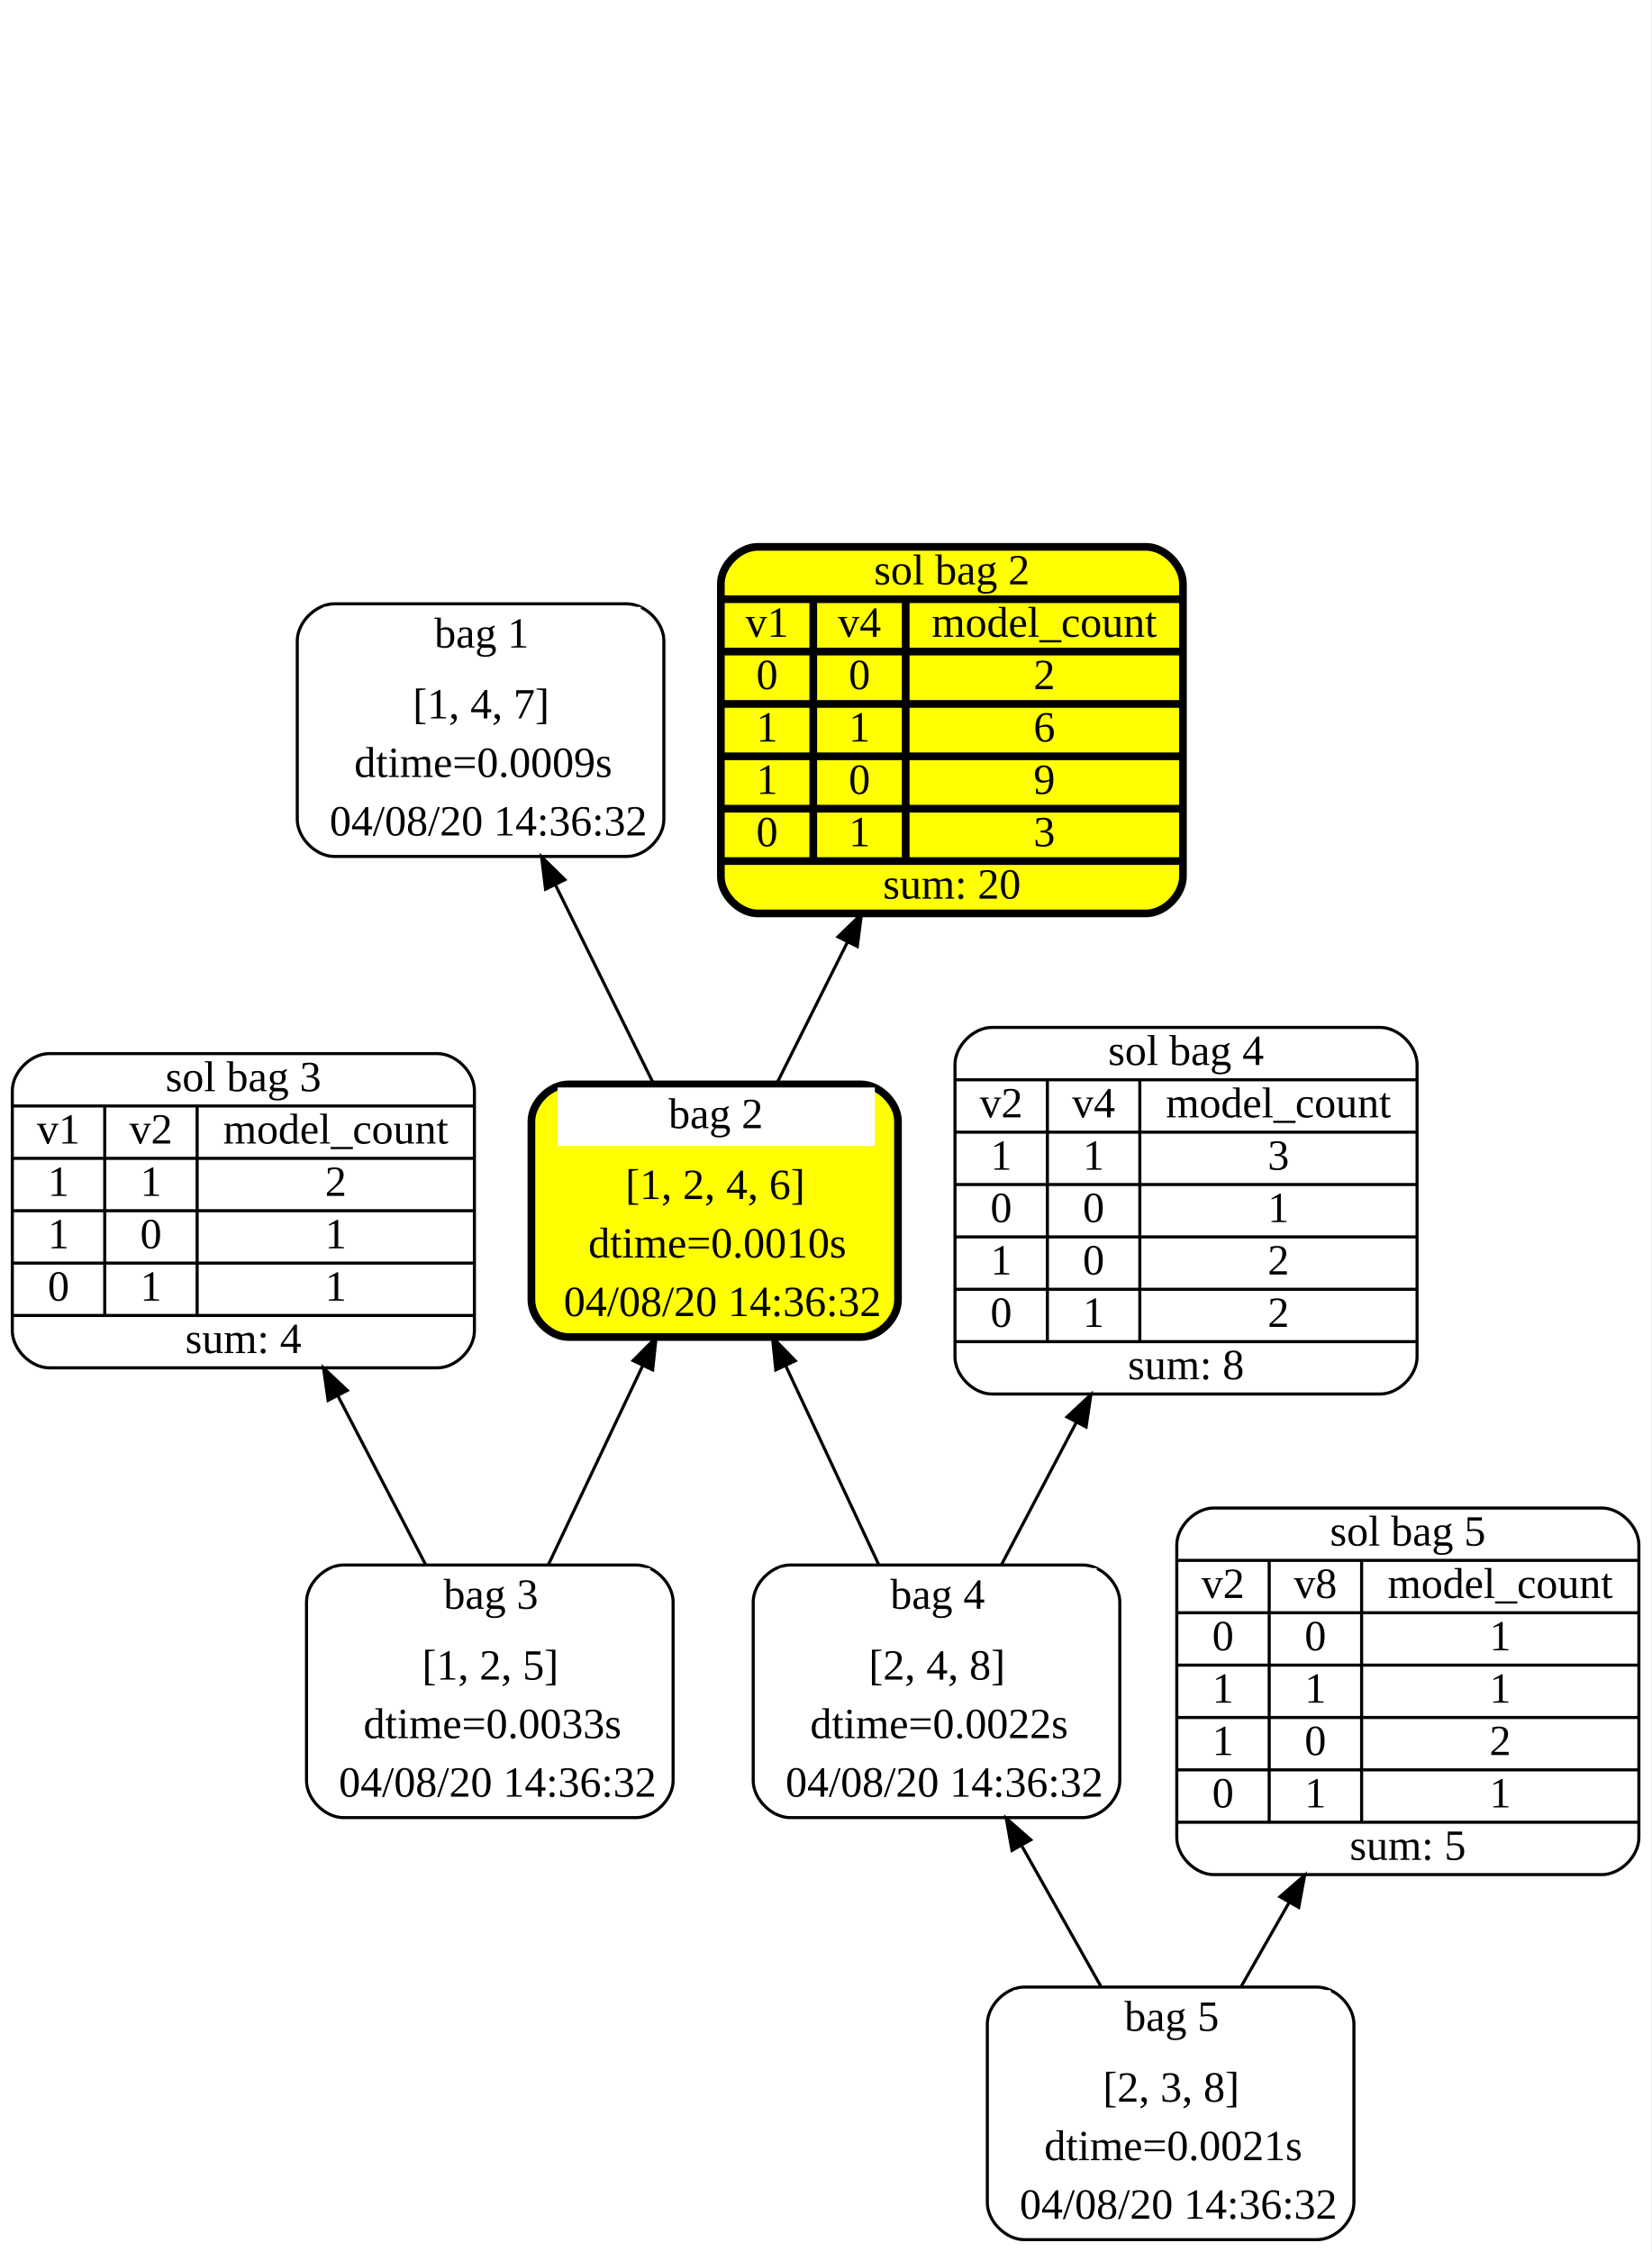
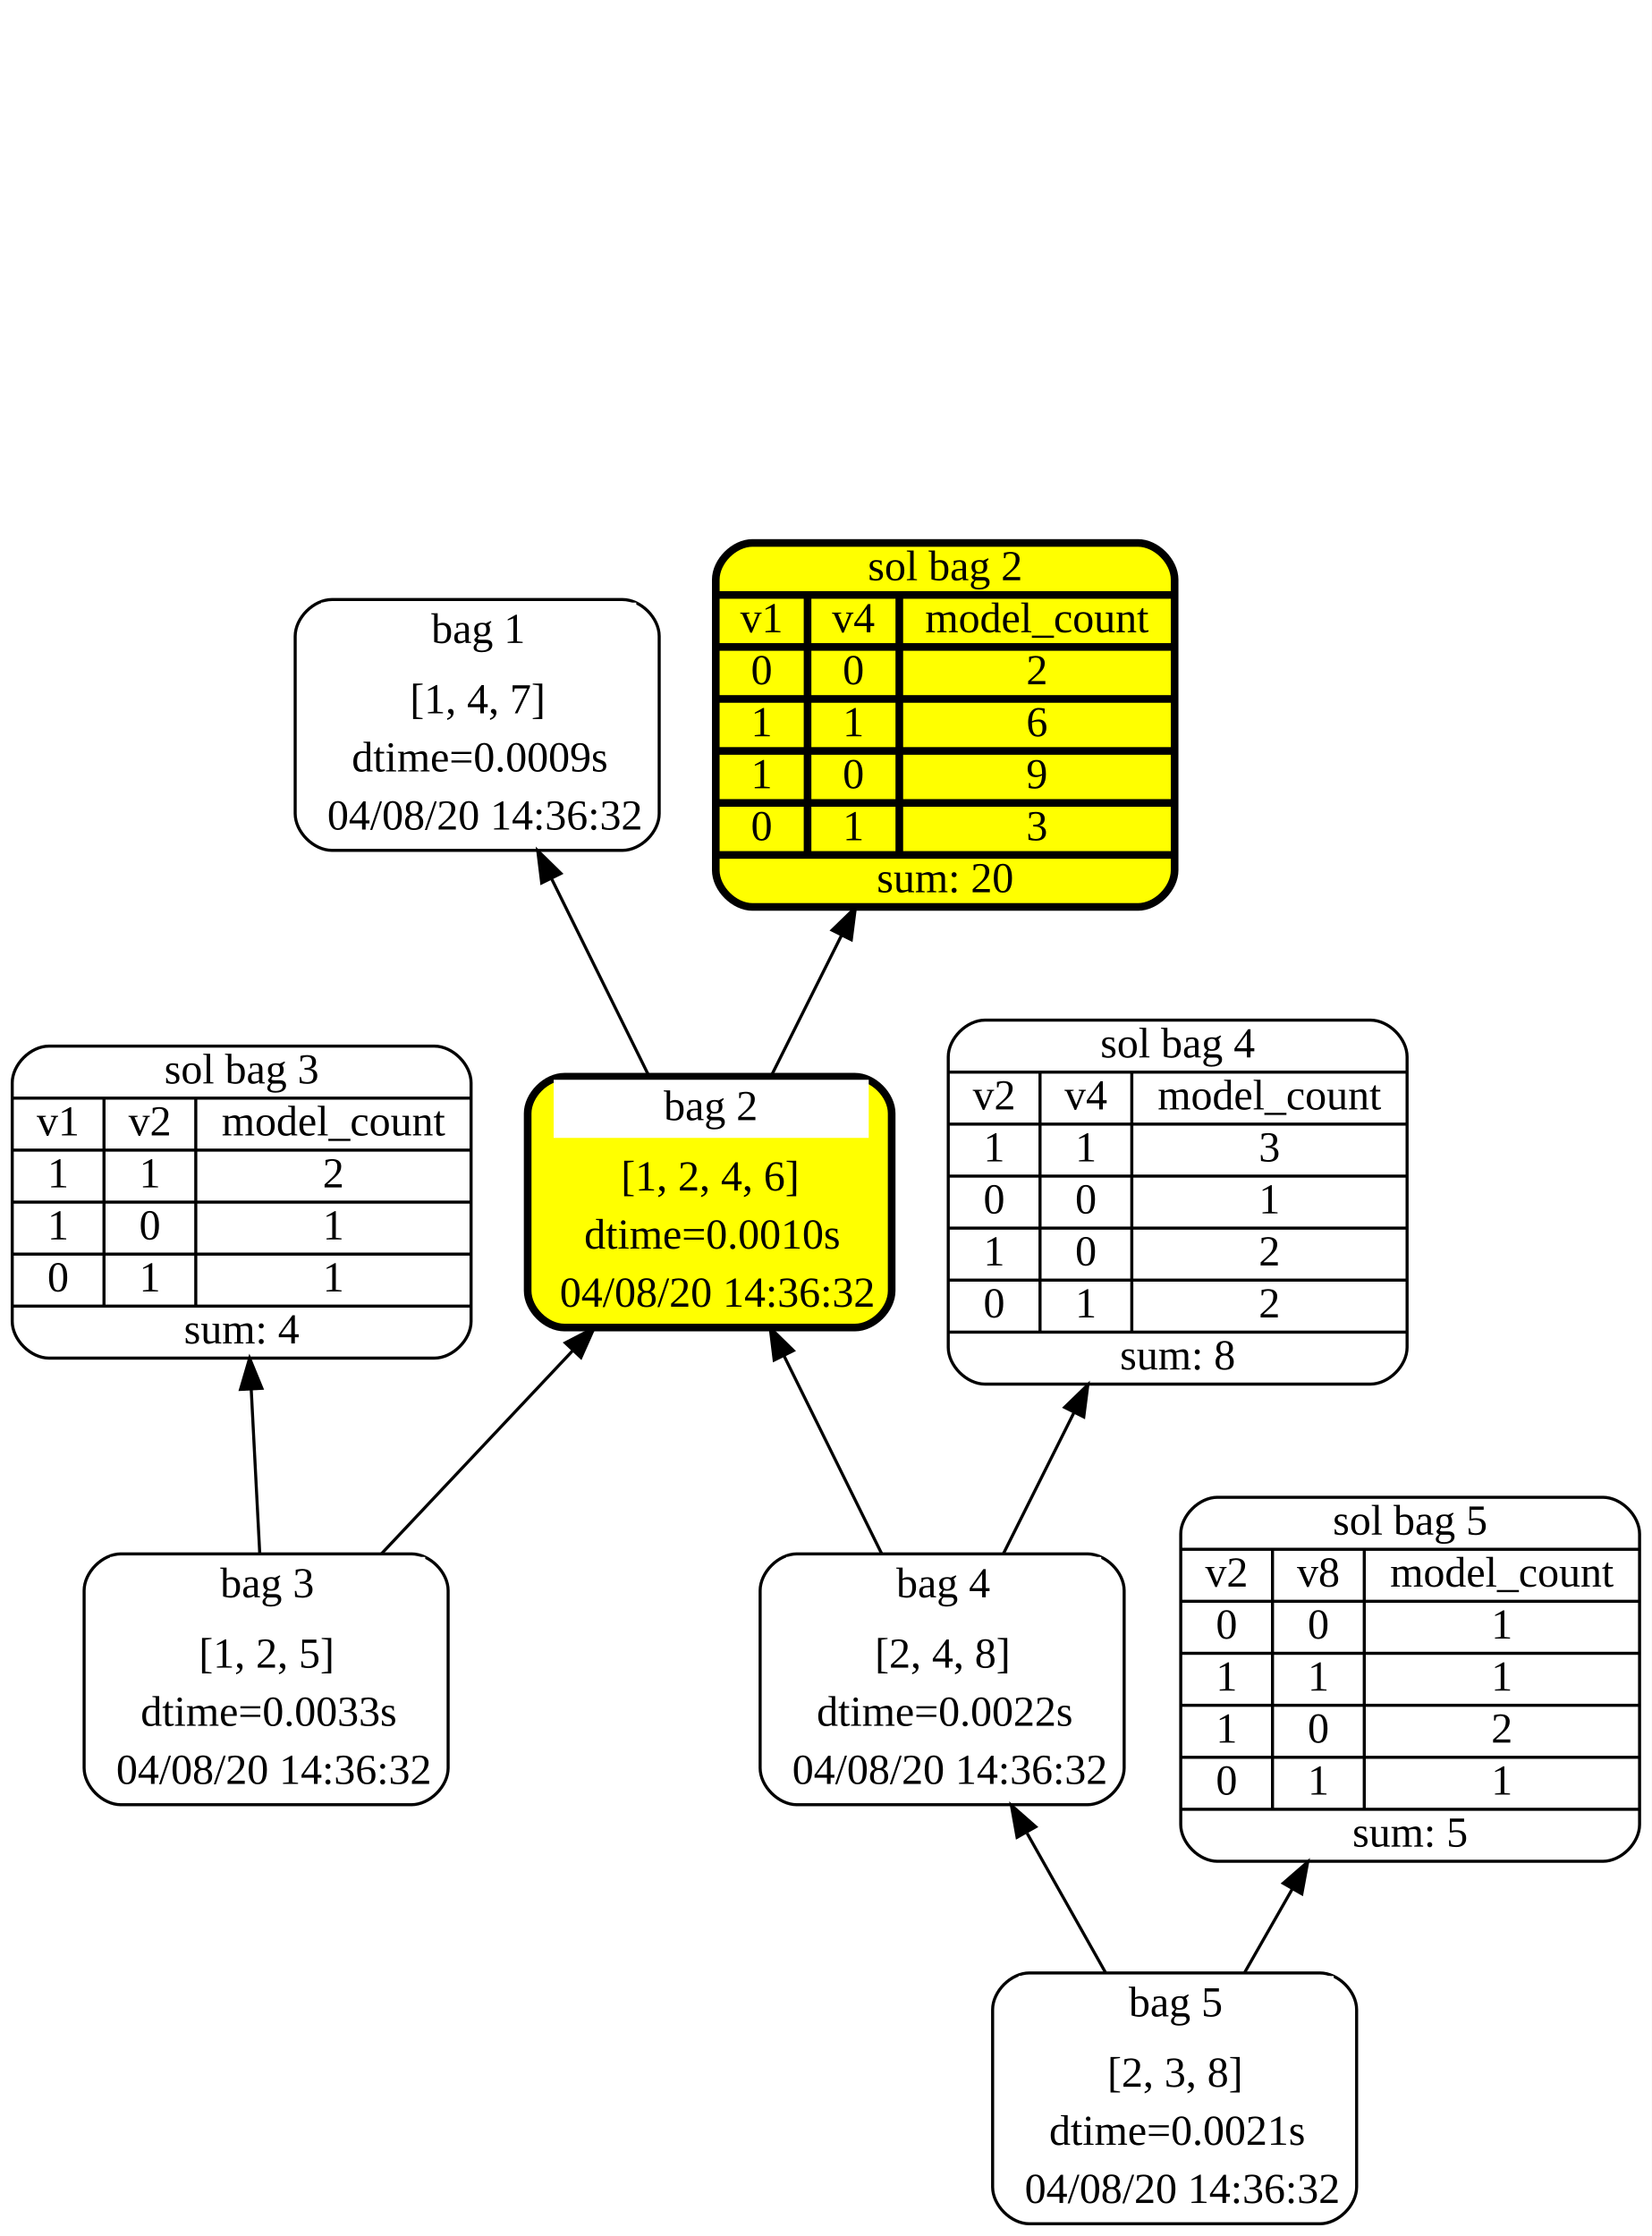
- <svg xmlns="http://www.w3.org/2000/svg" width="536pt" height="731pt" viewBox="0.00 0.00 536.00 731.00">
+ <svg xmlns="http://www.w3.org/2000/svg" width="540pt" height="731pt" viewBox="0.00 0.00 540.00 731.00">
  <g id="graph0" class="graph" transform="scale(1 1) rotate(0) translate(4 727)">
-     <polygon fill="white" stroke="transparent" points="-4,4 -4,-727 532,-727 532,4 -4,4" />
+     <polygon fill="white" stroke="none" points="-4,4 -4,-727 536,-727 536,4 -4,4" />
    <g id="node1" class="node">
      <path fill="white" stroke="black" d="M199.5,-531C199.5,-531 104.5,-531 104.5,-531 98.5,-531 92.5,-525 92.5,-519 92.5,-519 92.5,-461 92.5,-461 92.5,-455 98.5,-449 104.5,-449 104.5,-449 199.5,-449 199.5,-449 205.5,-449 211.5,-455 211.5,-461 211.5,-461 211.5,-519 211.5,-519 211.5,-525 205.5,-531 199.5,-531" />
-       <polygon fill="white" stroke="transparent" points="101,-511 101,-530 204,-530 204,-511 101,-511" />
+       <polygon fill="white" stroke="none" points="101,-511 101,-530 204,-530 204,-511 101,-511" />
      <text text-anchor="start" x="137" y="-516.8" font-family="Times New Roman,serif" font-size="14.00">bag 1</text>
      <text text-anchor="start" x="130" y="-493.8" font-family="Times New Roman,serif" font-size="14.00">[1, 4, 7]</text>
      <text text-anchor="start" x="111" y="-474.8" font-family="Times New Roman,serif" font-size="14.00">dtime=0.0009s</text>
      <text text-anchor="start" x="103" y="-455.8" font-family="Times New Roman,serif" font-size="14.00">04/08/20 14:36:32</text>
    </g>
    <g id="node2" class="node">
      <path fill="yellow" stroke="black" stroke-width="2.5" d="M275.5,-375C275.5,-375 180.5,-375 180.5,-375 174.5,-375 168.5,-369 168.5,-363 168.5,-363 168.5,-305 168.5,-305 168.5,-299 174.5,-293 180.5,-293 180.5,-293 275.5,-293 275.5,-293 281.5,-293 287.5,-299 287.5,-305 287.5,-305 287.5,-363 287.5,-363 287.5,-369 281.5,-375 275.5,-375" />
-       <polygon fill="white" stroke="transparent" points="177,-355 177,-374 280,-374 280,-355 177,-355" />
+       <polygon fill="white" stroke="none" points="177,-355 177,-374 280,-374 280,-355 177,-355" />
      <text text-anchor="start" x="213" y="-360.8" font-family="Times New Roman,serif" font-size="14.00">bag 2</text>
      <text text-anchor="start" x="199" y="-337.8" font-family="Times New Roman,serif" font-size="14.00">[1, 2, 4, 6]</text>
      <text text-anchor="start" x="187" y="-318.8" font-family="Times New Roman,serif" font-size="14.00">dtime=0.0010s</text>
      <text text-anchor="start" x="179" y="-299.8" font-family="Times New Roman,serif" font-size="14.00">04/08/20 14:36:32</text>
    </g>
    <g id="edge1" class="edge">
-       <path fill="none" stroke="black" d="M208.23,-375.06C198.46,-394.86 186.58,-418.92 176.27,-439.83" />
-       <polygon fill="black" stroke="black" points="173.09,-438.36 171.8,-448.87 179.37,-441.46 173.09,-438.36" />
+       <path fill="none" stroke="black" d="M208.23,-375.06C198.461,-394.856 186.584,-418.921 176.268,-439.825" />
+       <polygon fill="black" stroke="black" points="173.09,-438.357 171.803,-448.874 179.367,-441.455 173.09,-438.357" />
    </g>
    <g id="node9" class="node">
      <path fill="yellow" stroke="black" stroke-width="2.5" d="M242,-430.5C242,-430.5 368,-430.5 368,-430.5 374,-430.5 380,-436.5 380,-442.5 380,-442.5 380,-537.5 380,-537.5 380,-543.5 374,-549.5 368,-549.5 368,-549.5 242,-549.5 242,-549.5 236,-549.5 230,-543.5 230,-537.5 230,-537.5 230,-442.5 230,-442.5 230,-436.5 236,-430.5 242,-430.5" />
      <text text-anchor="middle" x="305" y="-537.3" font-family="Times New Roman,serif" font-size="14.00">sol bag 2</text>
      <polyline fill="none" stroke="black" stroke-width="2.5" points="230,-532.5 380,-532.5 " />
      <text text-anchor="middle" x="245" y="-520.3" font-family="Times New Roman,serif" font-size="14.00">v1</text>
      <polyline fill="none" stroke="black" stroke-width="2.5" points="230,-515.5 260,-515.5 " />
      <text text-anchor="middle" x="245" y="-503.3" font-family="Times New Roman,serif" font-size="14.00">0</text>
      <polyline fill="none" stroke="black" stroke-width="2.5" points="230,-498.5 260,-498.5 " />
      <text text-anchor="middle" x="245" y="-486.3" font-family="Times New Roman,serif" font-size="14.00">1</text>
      <polyline fill="none" stroke="black" stroke-width="2.5" points="230,-481.5 260,-481.5 " />
      <text text-anchor="middle" x="245" y="-469.3" font-family="Times New Roman,serif" font-size="14.00">1</text>
      <polyline fill="none" stroke="black" stroke-width="2.5" points="230,-464.5 260,-464.5 " />
      <text text-anchor="middle" x="245" y="-452.3" font-family="Times New Roman,serif" font-size="14.00">0</text>
      <polyline fill="none" stroke="black" stroke-width="2.5" points="260,-447.5 260,-532.5 " />
      <text text-anchor="middle" x="275" y="-520.3" font-family="Times New Roman,serif" font-size="14.00">v4</text>
      <polyline fill="none" stroke="black" stroke-width="2.5" points="260,-515.5 290,-515.5 " />
      <text text-anchor="middle" x="275" y="-503.3" font-family="Times New Roman,serif" font-size="14.00">0</text>
      <polyline fill="none" stroke="black" stroke-width="2.5" points="260,-498.5 290,-498.5 " />
      <text text-anchor="middle" x="275" y="-486.3" font-family="Times New Roman,serif" font-size="14.00">1</text>
      <polyline fill="none" stroke="black" stroke-width="2.5" points="260,-481.5 290,-481.5 " />
      <text text-anchor="middle" x="275" y="-469.3" font-family="Times New Roman,serif" font-size="14.00">0</text>
      <polyline fill="none" stroke="black" stroke-width="2.5" points="260,-464.5 290,-464.5 " />
      <text text-anchor="middle" x="275" y="-452.3" font-family="Times New Roman,serif" font-size="14.00">1</text>
      <polyline fill="none" stroke="black" stroke-width="2.5" points="290,-447.5 290,-532.5 " />
      <text text-anchor="middle" x="335" y="-520.3" font-family="Times New Roman,serif" font-size="14.00">model_count</text>
      <polyline fill="none" stroke="black" stroke-width="2.5" points="290,-515.5 380,-515.5 " />
      <text text-anchor="middle" x="335" y="-503.3" font-family="Times New Roman,serif" font-size="14.00">2</text>
      <polyline fill="none" stroke="black" stroke-width="2.5" points="290,-498.5 380,-498.5 " />
      <text text-anchor="middle" x="335" y="-486.3" font-family="Times New Roman,serif" font-size="14.00">6</text>
      <polyline fill="none" stroke="black" stroke-width="2.5" points="290,-481.5 380,-481.5 " />
      <text text-anchor="middle" x="335" y="-469.3" font-family="Times New Roman,serif" font-size="14.00">9</text>
      <polyline fill="none" stroke="black" stroke-width="2.5" points="290,-464.5 380,-464.5 " />
      <text text-anchor="middle" x="335" y="-452.3" font-family="Times New Roman,serif" font-size="14.00">3</text>
      <polyline fill="none" stroke="black" stroke-width="2.5" points="230,-447.5 380,-447.5 " />
      <text text-anchor="middle" x="305" y="-435.3" font-family="Times New Roman,serif" font-size="14.00">sum: 20</text>
    </g>
    <g id="edge8" class="edge">
-       <path fill="none" stroke="black" d="M248.03,-375.06C255.07,-389.14 263.19,-405.38 271.05,-421.11" />
-       <polygon fill="black" stroke="black" points="268.04,-422.91 275.64,-430.29 274.3,-419.78 268.04,-422.91" />
+       <path fill="none" stroke="black" d="M248.03,-375.06C255.07,-389.14 263.19,-405.38 271.053,-421.106" />
+       <polygon fill="black" stroke="black" points="268.04,-422.907 275.643,-430.286 274.301,-419.776 268.04,-422.907" />
    </g>
    <g id="node3" class="node">
-       <path fill="white" stroke="black" d="M202.5,-219C202.5,-219 107.5,-219 107.5,-219 101.5,-219 95.5,-213 95.5,-207 95.5,-207 95.5,-149 95.5,-149 95.5,-143 101.5,-137 107.5,-137 107.5,-137 202.5,-137 202.5,-137 208.5,-137 214.5,-143 214.5,-149 214.5,-149 214.5,-207 214.5,-207 214.5,-213 208.5,-219 202.5,-219" />
-       <polygon fill="white" stroke="transparent" points="104,-199 104,-218 207,-218 207,-199 104,-199" />
-       <text text-anchor="start" x="140" y="-204.8" font-family="Times New Roman,serif" font-size="14.00">bag 3</text>
-       <text text-anchor="start" x="133" y="-181.8" font-family="Times New Roman,serif" font-size="14.00">[1, 2, 5]</text>
-       <text text-anchor="start" x="114" y="-162.8" font-family="Times New Roman,serif" font-size="14.00">dtime=0.0033s</text>
-       <text text-anchor="start" x="106" y="-143.8" font-family="Times New Roman,serif" font-size="14.00">04/08/20 14:36:32</text>
+       <path fill="white" stroke="black" d="M130.5,-219C130.5,-219 35.5,-219 35.5,-219 29.5,-219 23.5,-213 23.5,-207 23.5,-207 23.5,-149 23.5,-149 23.5,-143 29.5,-137 35.5,-137 35.5,-137 130.5,-137 130.5,-137 136.5,-137 142.5,-143 142.5,-149 142.5,-149 142.5,-207 142.5,-207 142.5,-213 136.5,-219 130.5,-219" />
+       <polygon fill="white" stroke="none" points="32,-199 32,-218 135,-218 135,-199 32,-199" />
+       <text text-anchor="start" x="68" y="-204.8" font-family="Times New Roman,serif" font-size="14.00">bag 3</text>
+       <text text-anchor="start" x="61" y="-181.8" font-family="Times New Roman,serif" font-size="14.00">[1, 2, 5]</text>
+       <text text-anchor="start" x="42" y="-162.8" font-family="Times New Roman,serif" font-size="14.00">dtime=0.0033s</text>
+       <text text-anchor="start" x="34" y="-143.8" font-family="Times New Roman,serif" font-size="14.00">04/08/20 14:36:32</text>
    </g>
    <g id="edge2" class="edge">
-       <path fill="none" stroke="black" d="M173.99,-219.06C183.37,-238.86 194.78,-262.92 204.69,-283.83" />
-       <polygon fill="black" stroke="black" points="201.53,-285.34 208.98,-292.87 207.86,-282.34 201.53,-285.34" />
+       <path fill="none" stroke="black" d="M120.719,-219.06C139.859,-239.388 163.239,-264.219 183.281,-285.505" />
+       <polygon fill="black" stroke="black" points="180.815,-287.992 190.219,-292.874 185.912,-283.194 180.815,-287.992" />
    </g>
    <g id="node6" class="node">
      <path fill="white" stroke="black" d="M12,-283C12,-283 138,-283 138,-283 144,-283 150,-289 150,-295 150,-295 150,-373 150,-373 150,-379 144,-385 138,-385 138,-385 12,-385 12,-385 6,-385 0,-379 0,-373 0,-373 0,-295 0,-295 0,-289 6,-283 12,-283" />
      <text text-anchor="middle" x="75" y="-372.8" font-family="Times New Roman,serif" font-size="14.00">sol bag 3</text>
      <polyline fill="none" stroke="black" points="0,-368 150,-368 " />
      <text text-anchor="middle" x="15" y="-355.8" font-family="Times New Roman,serif" font-size="14.00">v1</text>
      <polyline fill="none" stroke="black" points="0,-351 30,-351 " />
      <text text-anchor="middle" x="15" y="-338.8" font-family="Times New Roman,serif" font-size="14.00">1</text>
      <polyline fill="none" stroke="black" points="0,-334 30,-334 " />
      <text text-anchor="middle" x="15" y="-321.8" font-family="Times New Roman,serif" font-size="14.00">1</text>
      <polyline fill="none" stroke="black" points="0,-317 30,-317 " />
      <text text-anchor="middle" x="15" y="-304.8" font-family="Times New Roman,serif" font-size="14.00">0</text>
      <polyline fill="none" stroke="black" points="30,-300 30,-368 " />
      <text text-anchor="middle" x="45" y="-355.8" font-family="Times New Roman,serif" font-size="14.00">v2</text>
      <polyline fill="none" stroke="black" points="30,-351 60,-351 " />
      <text text-anchor="middle" x="45" y="-338.8" font-family="Times New Roman,serif" font-size="14.00">1</text>
      <polyline fill="none" stroke="black" points="30,-334 60,-334 " />
      <text text-anchor="middle" x="45" y="-321.8" font-family="Times New Roman,serif" font-size="14.00">0</text>
      <polyline fill="none" stroke="black" points="30,-317 60,-317 " />
      <text text-anchor="middle" x="45" y="-304.8" font-family="Times New Roman,serif" font-size="14.00">1</text>
      <polyline fill="none" stroke="black" points="60,-300 60,-368 " />
      <text text-anchor="middle" x="105" y="-355.8" font-family="Times New Roman,serif" font-size="14.00">model_count</text>
      <polyline fill="none" stroke="black" points="60,-351 150,-351 " />
      <text text-anchor="middle" x="105" y="-338.8" font-family="Times New Roman,serif" font-size="14.00">2</text>
      <polyline fill="none" stroke="black" points="60,-334 150,-334 " />
      <text text-anchor="middle" x="105" y="-321.8" font-family="Times New Roman,serif" font-size="14.00">1</text>
      <polyline fill="none" stroke="black" points="60,-317 150,-317 " />
      <text text-anchor="middle" x="105" y="-304.8" font-family="Times New Roman,serif" font-size="14.00">1</text>
      <polyline fill="none" stroke="black" points="0,-300 150,-300 " />
      <text text-anchor="middle" x="75" y="-287.8" font-family="Times New Roman,serif" font-size="14.00">sum: 4</text>
    </g>
    <g id="edge5" class="edge">
-       <path fill="none" stroke="black" d="M134.19,-219.06C125.48,-235.83 115.17,-255.67 105.62,-274.05" />
-       <polygon fill="black" stroke="black" points="102.51,-272.45 101.01,-282.94 108.72,-275.68 102.51,-272.45" />
+       <path fill="none" stroke="black" d="M80.919,-219.06C80.067,-235.451 79.064,-254.77 78.127,-272.797" />
+       <polygon fill="black" stroke="black" points="74.624,-272.772 77.6,-282.94 81.615,-273.135 74.624,-272.772" />
    </g>
    <g id="node4" class="node">
-       <path fill="white" stroke="black" d="M347.5,-219C347.5,-219 252.5,-219 252.5,-219 246.5,-219 240.5,-213 240.5,-207 240.5,-207 240.5,-149 240.5,-149 240.5,-143 246.5,-137 252.5,-137 252.5,-137 347.5,-137 347.5,-137 353.5,-137 359.5,-143 359.5,-149 359.5,-149 359.5,-207 359.5,-207 359.5,-213 353.5,-219 347.5,-219" />
-       <polygon fill="white" stroke="transparent" points="249,-199 249,-218 352,-218 352,-199 249,-199" />
-       <text text-anchor="start" x="285" y="-204.8" font-family="Times New Roman,serif" font-size="14.00">bag 4</text>
-       <text text-anchor="start" x="278" y="-181.8" font-family="Times New Roman,serif" font-size="14.00">[2, 4, 8]</text>
-       <text text-anchor="start" x="259" y="-162.8" font-family="Times New Roman,serif" font-size="14.00">dtime=0.0022s</text>
-       <text text-anchor="start" x="251" y="-143.8" font-family="Times New Roman,serif" font-size="14.00">04/08/20 14:36:32</text>
+       <path fill="white" stroke="black" d="M351.5,-219C351.5,-219 256.5,-219 256.5,-219 250.5,-219 244.5,-213 244.5,-207 244.5,-207 244.5,-149 244.5,-149 244.5,-143 250.5,-137 256.5,-137 256.5,-137 351.5,-137 351.5,-137 357.5,-137 363.5,-143 363.5,-149 363.5,-149 363.5,-207 363.5,-207 363.5,-213 357.5,-219 351.5,-219" />
+       <polygon fill="white" stroke="none" points="253,-199 253,-218 356,-218 356,-199 253,-199" />
+       <text text-anchor="start" x="289" y="-204.8" font-family="Times New Roman,serif" font-size="14.00">bag 4</text>
+       <text text-anchor="start" x="282" y="-181.8" font-family="Times New Roman,serif" font-size="14.00">[2, 4, 8]</text>
+       <text text-anchor="start" x="263" y="-162.8" font-family="Times New Roman,serif" font-size="14.00">dtime=0.0022s</text>
+       <text text-anchor="start" x="255" y="-143.8" font-family="Times New Roman,serif" font-size="14.00">04/08/20 14:36:32</text>
    </g>
    <g id="edge3" class="edge">
-       <path fill="none" stroke="black" d="M281.27,-219.06C272.06,-238.77 260.87,-262.71 251.12,-283.54" />
-       <polygon fill="black" stroke="black" points="247.83,-282.33 246.76,-292.87 254.17,-285.3 247.83,-282.33" />
+       <path fill="none" stroke="black" d="M284.23,-219.06C274.461,-238.856 262.584,-262.921 252.268,-283.825" />
+       <polygon fill="black" stroke="black" points="249.09,-282.357 247.803,-292.874 255.367,-285.455 249.09,-282.357" />
    </g>
    <g id="node8" class="node">
      <path fill="white" stroke="black" d="M318,-274.5C318,-274.5 444,-274.5 444,-274.5 450,-274.5 456,-280.5 456,-286.5 456,-286.5 456,-381.5 456,-381.5 456,-387.5 450,-393.5 444,-393.5 444,-393.5 318,-393.5 318,-393.5 312,-393.5 306,-387.5 306,-381.5 306,-381.5 306,-286.5 306,-286.5 306,-280.5 312,-274.5 318,-274.5" />
      <text text-anchor="middle" x="381" y="-381.3" font-family="Times New Roman,serif" font-size="14.00">sol bag 4</text>
      <polyline fill="none" stroke="black" points="306,-376.5 456,-376.5 " />
      <text text-anchor="middle" x="321" y="-364.3" font-family="Times New Roman,serif" font-size="14.00">v2</text>
      <polyline fill="none" stroke="black" points="306,-359.5 336,-359.5 " />
      <text text-anchor="middle" x="321" y="-347.3" font-family="Times New Roman,serif" font-size="14.00">1</text>
      <polyline fill="none" stroke="black" points="306,-342.5 336,-342.5 " />
      <text text-anchor="middle" x="321" y="-330.3" font-family="Times New Roman,serif" font-size="14.00">0</text>
      <polyline fill="none" stroke="black" points="306,-325.5 336,-325.5 " />
      <text text-anchor="middle" x="321" y="-313.3" font-family="Times New Roman,serif" font-size="14.00">1</text>
      <polyline fill="none" stroke="black" points="306,-308.5 336,-308.5 " />
      <text text-anchor="middle" x="321" y="-296.3" font-family="Times New Roman,serif" font-size="14.00">0</text>
      <polyline fill="none" stroke="black" points="336,-291.5 336,-376.5 " />
      <text text-anchor="middle" x="351" y="-364.3" font-family="Times New Roman,serif" font-size="14.00">v4</text>
      <polyline fill="none" stroke="black" points="336,-359.5 366,-359.5 " />
      <text text-anchor="middle" x="351" y="-347.3" font-family="Times New Roman,serif" font-size="14.00">1</text>
      <polyline fill="none" stroke="black" points="336,-342.5 366,-342.5 " />
      <text text-anchor="middle" x="351" y="-330.3" font-family="Times New Roman,serif" font-size="14.00">0</text>
      <polyline fill="none" stroke="black" points="336,-325.5 366,-325.5 " />
      <text text-anchor="middle" x="351" y="-313.3" font-family="Times New Roman,serif" font-size="14.00">0</text>
      <polyline fill="none" stroke="black" points="336,-308.5 366,-308.5 " />
      <text text-anchor="middle" x="351" y="-296.3" font-family="Times New Roman,serif" font-size="14.00">1</text>
      <polyline fill="none" stroke="black" points="366,-291.5 366,-376.5 " />
      <text text-anchor="middle" x="411" y="-364.3" font-family="Times New Roman,serif" font-size="14.00">model_count</text>
      <polyline fill="none" stroke="black" points="366,-359.5 456,-359.5 " />
      <text text-anchor="middle" x="411" y="-347.3" font-family="Times New Roman,serif" font-size="14.00">3</text>
      <polyline fill="none" stroke="black" points="366,-342.5 456,-342.5 " />
      <text text-anchor="middle" x="411" y="-330.3" font-family="Times New Roman,serif" font-size="14.00">1</text>
      <polyline fill="none" stroke="black" points="366,-325.5 456,-325.5 " />
      <text text-anchor="middle" x="411" y="-313.3" font-family="Times New Roman,serif" font-size="14.00">2</text>
      <polyline fill="none" stroke="black" points="366,-308.5 456,-308.5 " />
      <text text-anchor="middle" x="411" y="-296.3" font-family="Times New Roman,serif" font-size="14.00">2</text>
      <polyline fill="none" stroke="black" points="306,-291.5 456,-291.5 " />
      <text text-anchor="middle" x="381" y="-279.3" font-family="Times New Roman,serif" font-size="14.00">sum: 8</text>
    </g>
    <g id="edge7" class="edge">
-       <path fill="none" stroke="black" d="M321.07,-219.06C328.48,-233.14 337.02,-249.38 345.29,-265.11" />
-       <polygon fill="black" stroke="black" points="342.37,-267.06 350.12,-274.29 348.56,-263.81 342.37,-267.06" />
+       <path fill="none" stroke="black" d="M324.03,-219.06C331.07,-233.14 339.19,-249.38 347.053,-265.106" />
+       <polygon fill="black" stroke="black" points="344.04,-266.907 351.643,-274.286 350.301,-263.776 344.04,-266.907" />
    </g>
    <g id="node5" class="node">
-       <path fill="white" stroke="black" d="M423.5,-82C423.5,-82 328.5,-82 328.5,-82 322.5,-82 316.5,-76 316.5,-70 316.5,-70 316.5,-12 316.5,-12 316.5,-6 322.5,0 328.5,0 328.5,0 423.5,0 423.5,0 429.5,0 435.5,-6 435.5,-12 435.5,-12 435.5,-70 435.5,-70 435.5,-76 429.5,-82 423.5,-82" />
-       <polygon fill="white" stroke="transparent" points="325,-62 325,-81 428,-81 428,-62 325,-62" />
-       <text text-anchor="start" x="361" y="-67.8" font-family="Times New Roman,serif" font-size="14.00">bag 5</text>
-       <text text-anchor="start" x="354" y="-44.8" font-family="Times New Roman,serif" font-size="14.00">[2, 3, 8]</text>
-       <text text-anchor="start" x="335" y="-25.8" font-family="Times New Roman,serif" font-size="14.00">dtime=0.0021s</text>
-       <text text-anchor="start" x="327" y="-6.8" font-family="Times New Roman,serif" font-size="14.00">04/08/20 14:36:32</text>
+       <path fill="white" stroke="black" d="M427.5,-82C427.5,-82 332.5,-82 332.5,-82 326.5,-82 320.5,-76 320.5,-70 320.5,-70 320.5,-12 320.5,-12 320.5,-6 326.5,-0 332.5,-0 332.5,-0 427.5,-0 427.5,-0 433.5,-0 439.5,-6 439.5,-12 439.5,-12 439.5,-70 439.5,-70 439.5,-76 433.5,-82 427.5,-82" />
+       <polygon fill="white" stroke="none" points="329,-62 329,-81 432,-81 432,-62 329,-62" />
+       <text text-anchor="start" x="365" y="-67.8" font-family="Times New Roman,serif" font-size="14.00">bag 5</text>
+       <text text-anchor="start" x="358" y="-44.8" font-family="Times New Roman,serif" font-size="14.00">[2, 3, 8]</text>
+       <text text-anchor="start" x="339" y="-25.8" font-family="Times New Roman,serif" font-size="14.00">dtime=0.0021s</text>
+       <text text-anchor="start" x="331" y="-6.8" font-family="Times New Roman,serif" font-size="14.00">04/08/20 14:36:32</text>
    </g>
    <g id="edge4" class="edge">
-       <path fill="none" stroke="black" d="M353.4,-82.14C345.36,-96.43 336.21,-112.69 327.78,-127.66" />
-       <polygon fill="black" stroke="black" points="324.5,-126.35 322.64,-136.78 330.6,-129.79 324.5,-126.35" />
+       <path fill="none" stroke="black" d="M357.403,-82.139C349.359,-96.428 340.206,-112.686 331.778,-127.657" />
+       <polygon fill="black" stroke="black" points="328.497,-126.352 326.641,-136.783 334.597,-129.786 328.497,-126.352" />
    </g>
    <g id="node7" class="node">
-       <path fill="white" stroke="black" d="M390,-118.5C390,-118.5 516,-118.5 516,-118.5 522,-118.5 528,-124.5 528,-130.5 528,-130.5 528,-225.5 528,-225.5 528,-231.5 522,-237.5 516,-237.5 516,-237.5 390,-237.5 390,-237.5 384,-237.5 378,-231.5 378,-225.5 378,-225.5 378,-130.5 378,-130.5 378,-124.5 384,-118.5 390,-118.5" />
-       <text text-anchor="middle" x="453" y="-225.3" font-family="Times New Roman,serif" font-size="14.00">sol bag 5</text>
-       <polyline fill="none" stroke="black" points="378,-220.5 528,-220.5 " />
-       <text text-anchor="middle" x="393" y="-208.3" font-family="Times New Roman,serif" font-size="14.00">v2</text>
-       <polyline fill="none" stroke="black" points="378,-203.5 408,-203.5 " />
-       <text text-anchor="middle" x="393" y="-191.3" font-family="Times New Roman,serif" font-size="14.00">0</text>
-       <polyline fill="none" stroke="black" points="378,-186.5 408,-186.5 " />
-       <text text-anchor="middle" x="393" y="-174.3" font-family="Times New Roman,serif" font-size="14.00">1</text>
-       <polyline fill="none" stroke="black" points="378,-169.5 408,-169.5 " />
-       <text text-anchor="middle" x="393" y="-157.3" font-family="Times New Roman,serif" font-size="14.00">1</text>
-       <polyline fill="none" stroke="black" points="378,-152.5 408,-152.5 " />
-       <text text-anchor="middle" x="393" y="-140.3" font-family="Times New Roman,serif" font-size="14.00">0</text>
-       <polyline fill="none" stroke="black" points="408,-135.5 408,-220.5 " />
-       <text text-anchor="middle" x="423" y="-208.3" font-family="Times New Roman,serif" font-size="14.00">v8</text>
-       <polyline fill="none" stroke="black" points="408,-203.5 438,-203.5 " />
-       <text text-anchor="middle" x="423" y="-191.3" font-family="Times New Roman,serif" font-size="14.00">0</text>
-       <polyline fill="none" stroke="black" points="408,-186.5 438,-186.5 " />
-       <text text-anchor="middle" x="423" y="-174.3" font-family="Times New Roman,serif" font-size="14.00">1</text>
-       <polyline fill="none" stroke="black" points="408,-169.5 438,-169.5 " />
-       <text text-anchor="middle" x="423" y="-157.3" font-family="Times New Roman,serif" font-size="14.00">0</text>
-       <polyline fill="none" stroke="black" points="408,-152.5 438,-152.5 " />
-       <text text-anchor="middle" x="423" y="-140.3" font-family="Times New Roman,serif" font-size="14.00">1</text>
-       <polyline fill="none" stroke="black" points="438,-135.5 438,-220.5 " />
-       <text text-anchor="middle" x="483" y="-208.3" font-family="Times New Roman,serif" font-size="14.00">model_count</text>
-       <polyline fill="none" stroke="black" points="438,-203.5 528,-203.5 " />
-       <text text-anchor="middle" x="483" y="-191.3" font-family="Times New Roman,serif" font-size="14.00">1</text>
-       <polyline fill="none" stroke="black" points="438,-186.5 528,-186.5 " />
-       <text text-anchor="middle" x="483" y="-174.3" font-family="Times New Roman,serif" font-size="14.00">1</text>
-       <polyline fill="none" stroke="black" points="438,-169.5 528,-169.5 " />
-       <text text-anchor="middle" x="483" y="-157.3" font-family="Times New Roman,serif" font-size="14.00">2</text>
-       <polyline fill="none" stroke="black" points="438,-152.5 528,-152.5 " />
-       <text text-anchor="middle" x="483" y="-140.3" font-family="Times New Roman,serif" font-size="14.00">1</text>
-       <polyline fill="none" stroke="black" points="378,-135.5 528,-135.5 " />
-       <text text-anchor="middle" x="453" y="-123.3" font-family="Times New Roman,serif" font-size="14.00">sum: 5</text>
+       <path fill="white" stroke="black" d="M394,-118.5C394,-118.5 520,-118.5 520,-118.5 526,-118.5 532,-124.5 532,-130.5 532,-130.5 532,-225.5 532,-225.5 532,-231.5 526,-237.5 520,-237.5 520,-237.5 394,-237.5 394,-237.5 388,-237.5 382,-231.5 382,-225.5 382,-225.5 382,-130.5 382,-130.5 382,-124.5 388,-118.5 394,-118.5" />
+       <text text-anchor="middle" x="457" y="-225.3" font-family="Times New Roman,serif" font-size="14.00">sol bag 5</text>
+       <polyline fill="none" stroke="black" points="382,-220.5 532,-220.5 " />
+       <text text-anchor="middle" x="397" y="-208.3" font-family="Times New Roman,serif" font-size="14.00">v2</text>
+       <polyline fill="none" stroke="black" points="382,-203.5 412,-203.5 " />
+       <text text-anchor="middle" x="397" y="-191.3" font-family="Times New Roman,serif" font-size="14.00">0</text>
+       <polyline fill="none" stroke="black" points="382,-186.5 412,-186.5 " />
+       <text text-anchor="middle" x="397" y="-174.3" font-family="Times New Roman,serif" font-size="14.00">1</text>
+       <polyline fill="none" stroke="black" points="382,-169.5 412,-169.5 " />
+       <text text-anchor="middle" x="397" y="-157.3" font-family="Times New Roman,serif" font-size="14.00">1</text>
+       <polyline fill="none" stroke="black" points="382,-152.5 412,-152.5 " />
+       <text text-anchor="middle" x="397" y="-140.3" font-family="Times New Roman,serif" font-size="14.00">0</text>
+       <polyline fill="none" stroke="black" points="412,-135.5 412,-220.5 " />
+       <text text-anchor="middle" x="427" y="-208.3" font-family="Times New Roman,serif" font-size="14.00">v8</text>
+       <polyline fill="none" stroke="black" points="412,-203.5 442,-203.5 " />
+       <text text-anchor="middle" x="427" y="-191.3" font-family="Times New Roman,serif" font-size="14.00">0</text>
+       <polyline fill="none" stroke="black" points="412,-186.5 442,-186.5 " />
+       <text text-anchor="middle" x="427" y="-174.3" font-family="Times New Roman,serif" font-size="14.00">1</text>
+       <polyline fill="none" stroke="black" points="412,-169.5 442,-169.5 " />
+       <text text-anchor="middle" x="427" y="-157.3" font-family="Times New Roman,serif" font-size="14.00">0</text>
+       <polyline fill="none" stroke="black" points="412,-152.5 442,-152.5 " />
+       <text text-anchor="middle" x="427" y="-140.3" font-family="Times New Roman,serif" font-size="14.00">1</text>
+       <polyline fill="none" stroke="black" points="442,-135.5 442,-220.5 " />
+       <text text-anchor="middle" x="487" y="-208.3" font-family="Times New Roman,serif" font-size="14.00">model_count</text>
+       <polyline fill="none" stroke="black" points="442,-203.5 532,-203.5 " />
+       <text text-anchor="middle" x="487" y="-191.3" font-family="Times New Roman,serif" font-size="14.00">1</text>
+       <polyline fill="none" stroke="black" points="442,-186.5 532,-186.5 " />
+       <text text-anchor="middle" x="487" y="-174.3" font-family="Times New Roman,serif" font-size="14.00">1</text>
+       <polyline fill="none" stroke="black" points="442,-169.5 532,-169.5 " />
+       <text text-anchor="middle" x="487" y="-157.3" font-family="Times New Roman,serif" font-size="14.00">2</text>
+       <polyline fill="none" stroke="black" points="442,-152.5 532,-152.5 " />
+       <text text-anchor="middle" x="487" y="-140.3" font-family="Times New Roman,serif" font-size="14.00">1</text>
+       <polyline fill="none" stroke="black" points="382,-135.5 532,-135.5 " />
+       <text text-anchor="middle" x="457" y="-123.3" font-family="Times New Roman,serif" font-size="14.00">sum: 5</text>
    </g>
    <g id="edge6" class="edge">
-       <path fill="none" stroke="black" d="M398.89,-82.14C403.8,-90.74 409.11,-100.05 414.42,-109.37" />
-       <polygon fill="black" stroke="black" points="411.51,-111.32 419.51,-118.28 417.59,-107.86 411.51,-111.32" />
+       <path fill="none" stroke="black" d="M402.894,-82.139C407.799,-90.738 413.11,-100.051 418.424,-109.367" />
+       <polygon fill="black" stroke="black" points="415.511,-111.324 423.506,-118.276 421.592,-107.856 415.511,-111.324" />
    </g>
  </g>
</svg>
